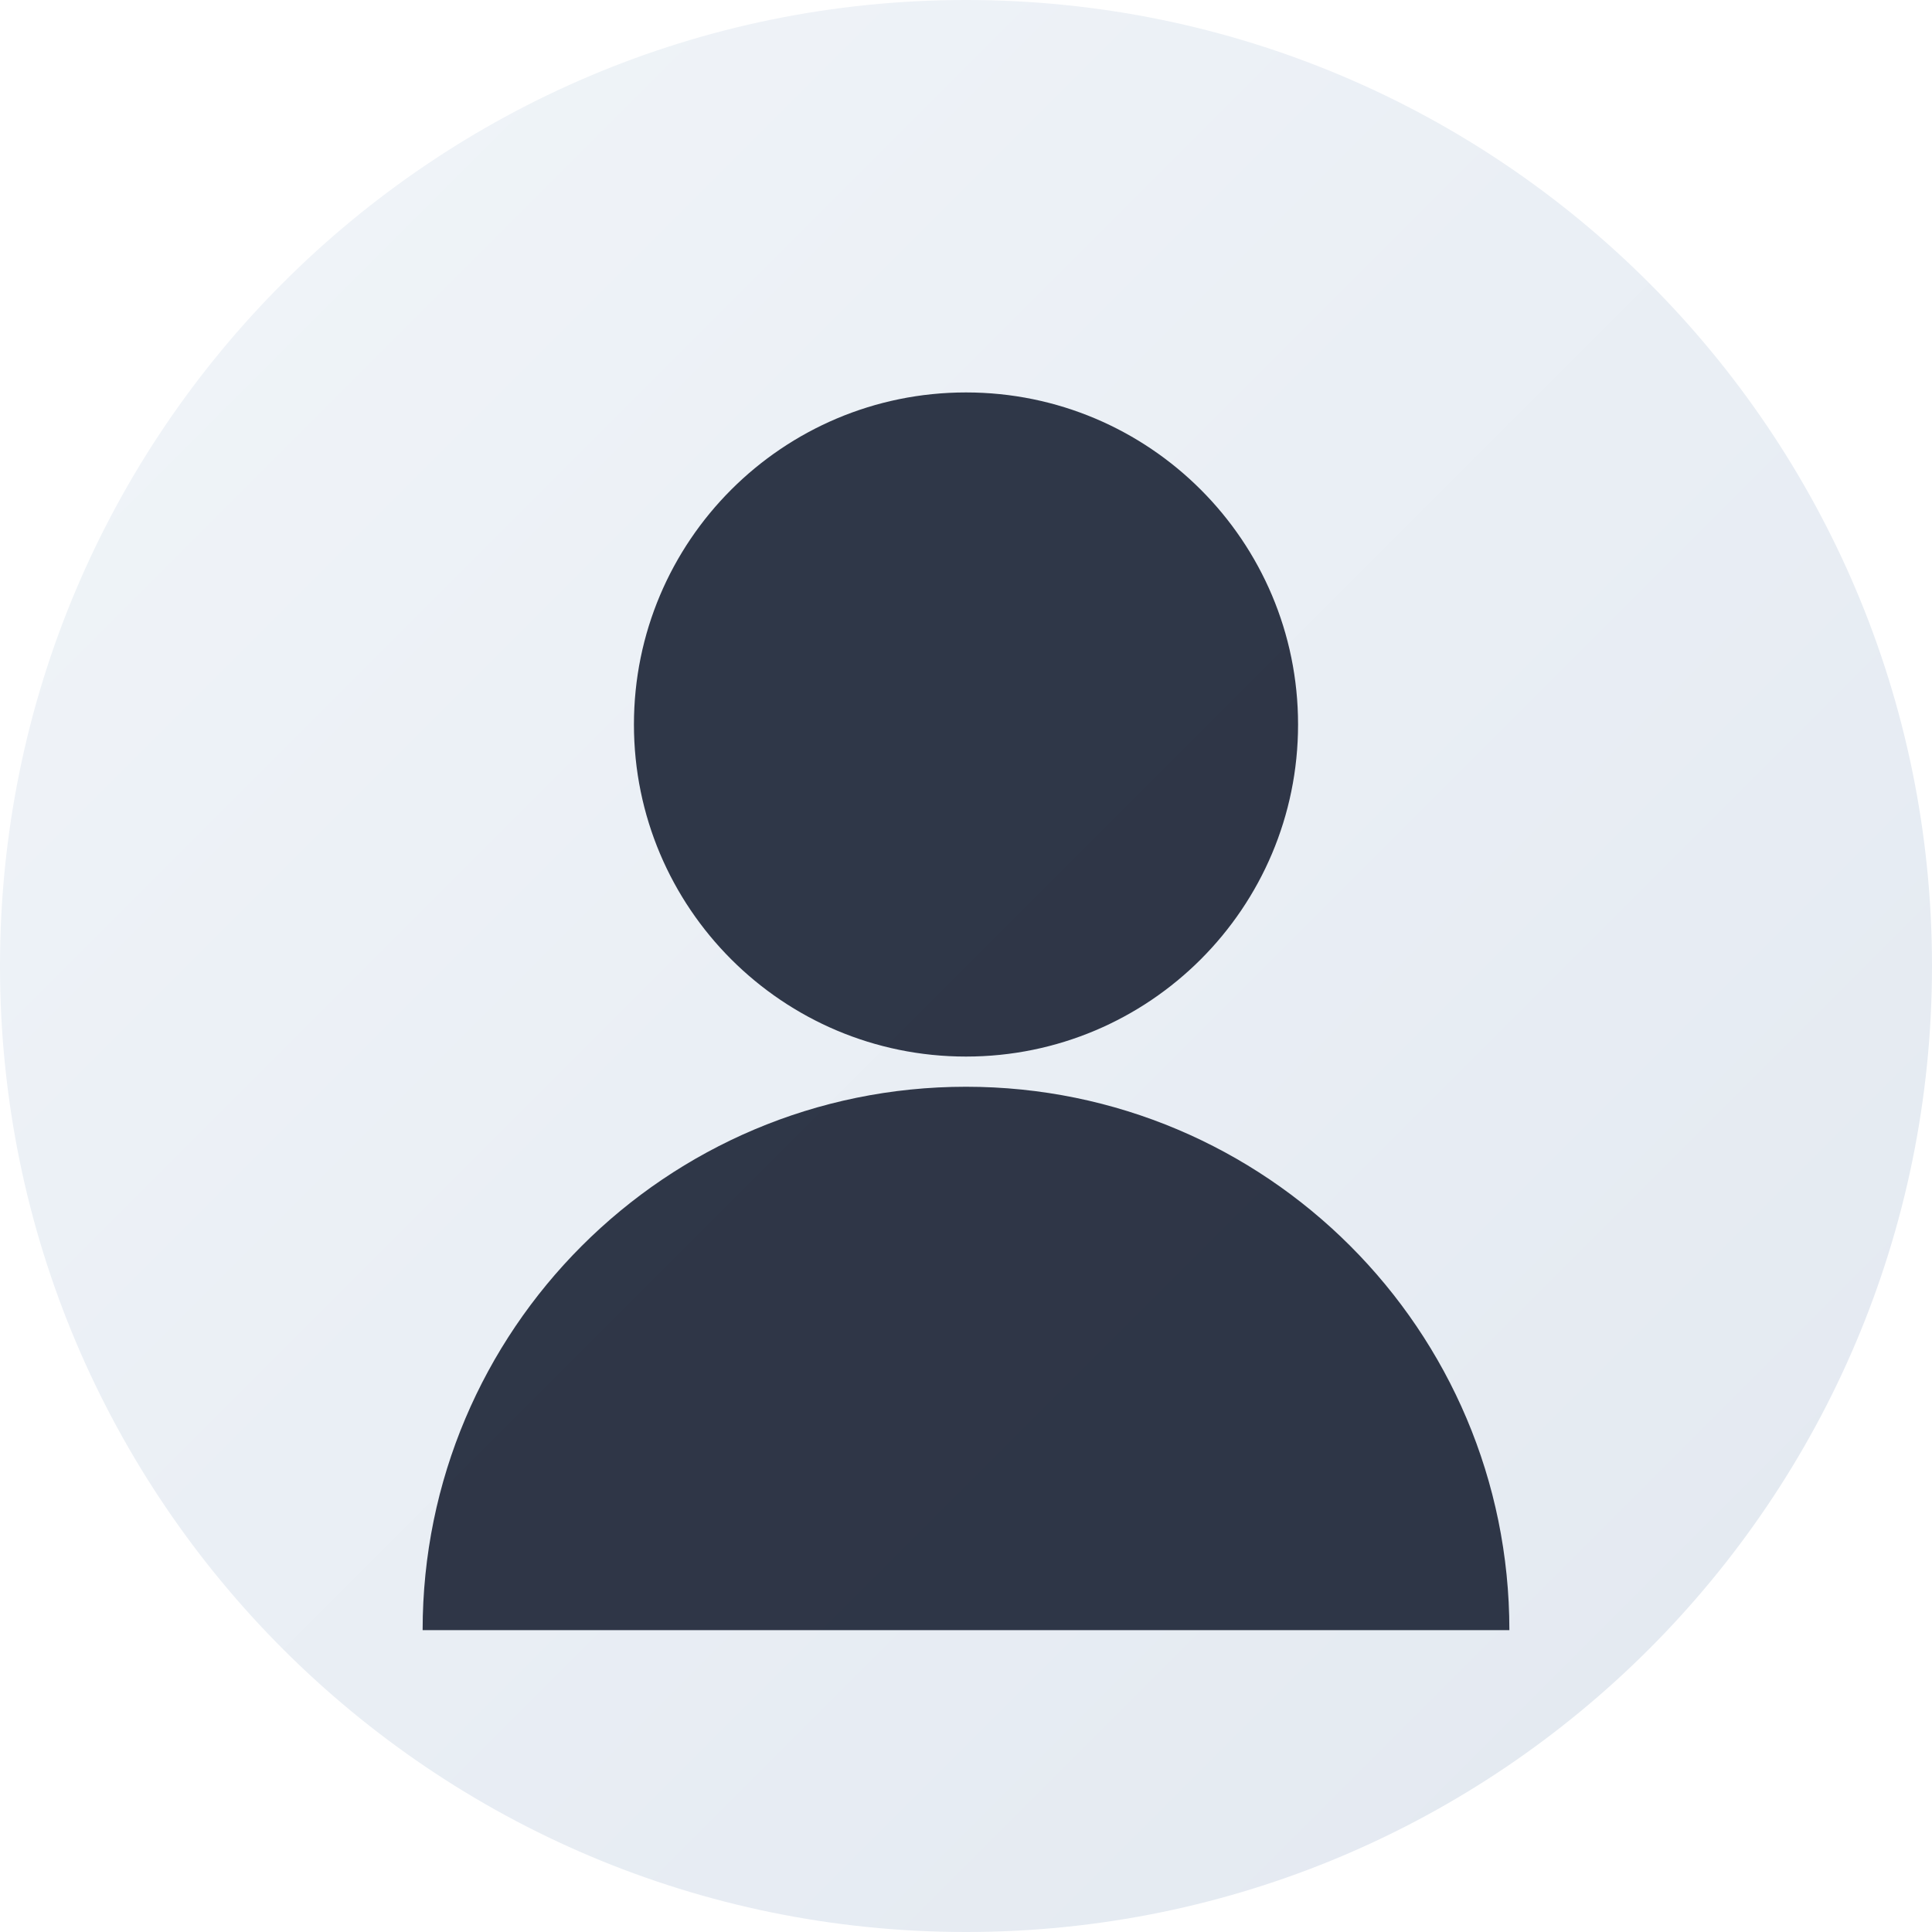
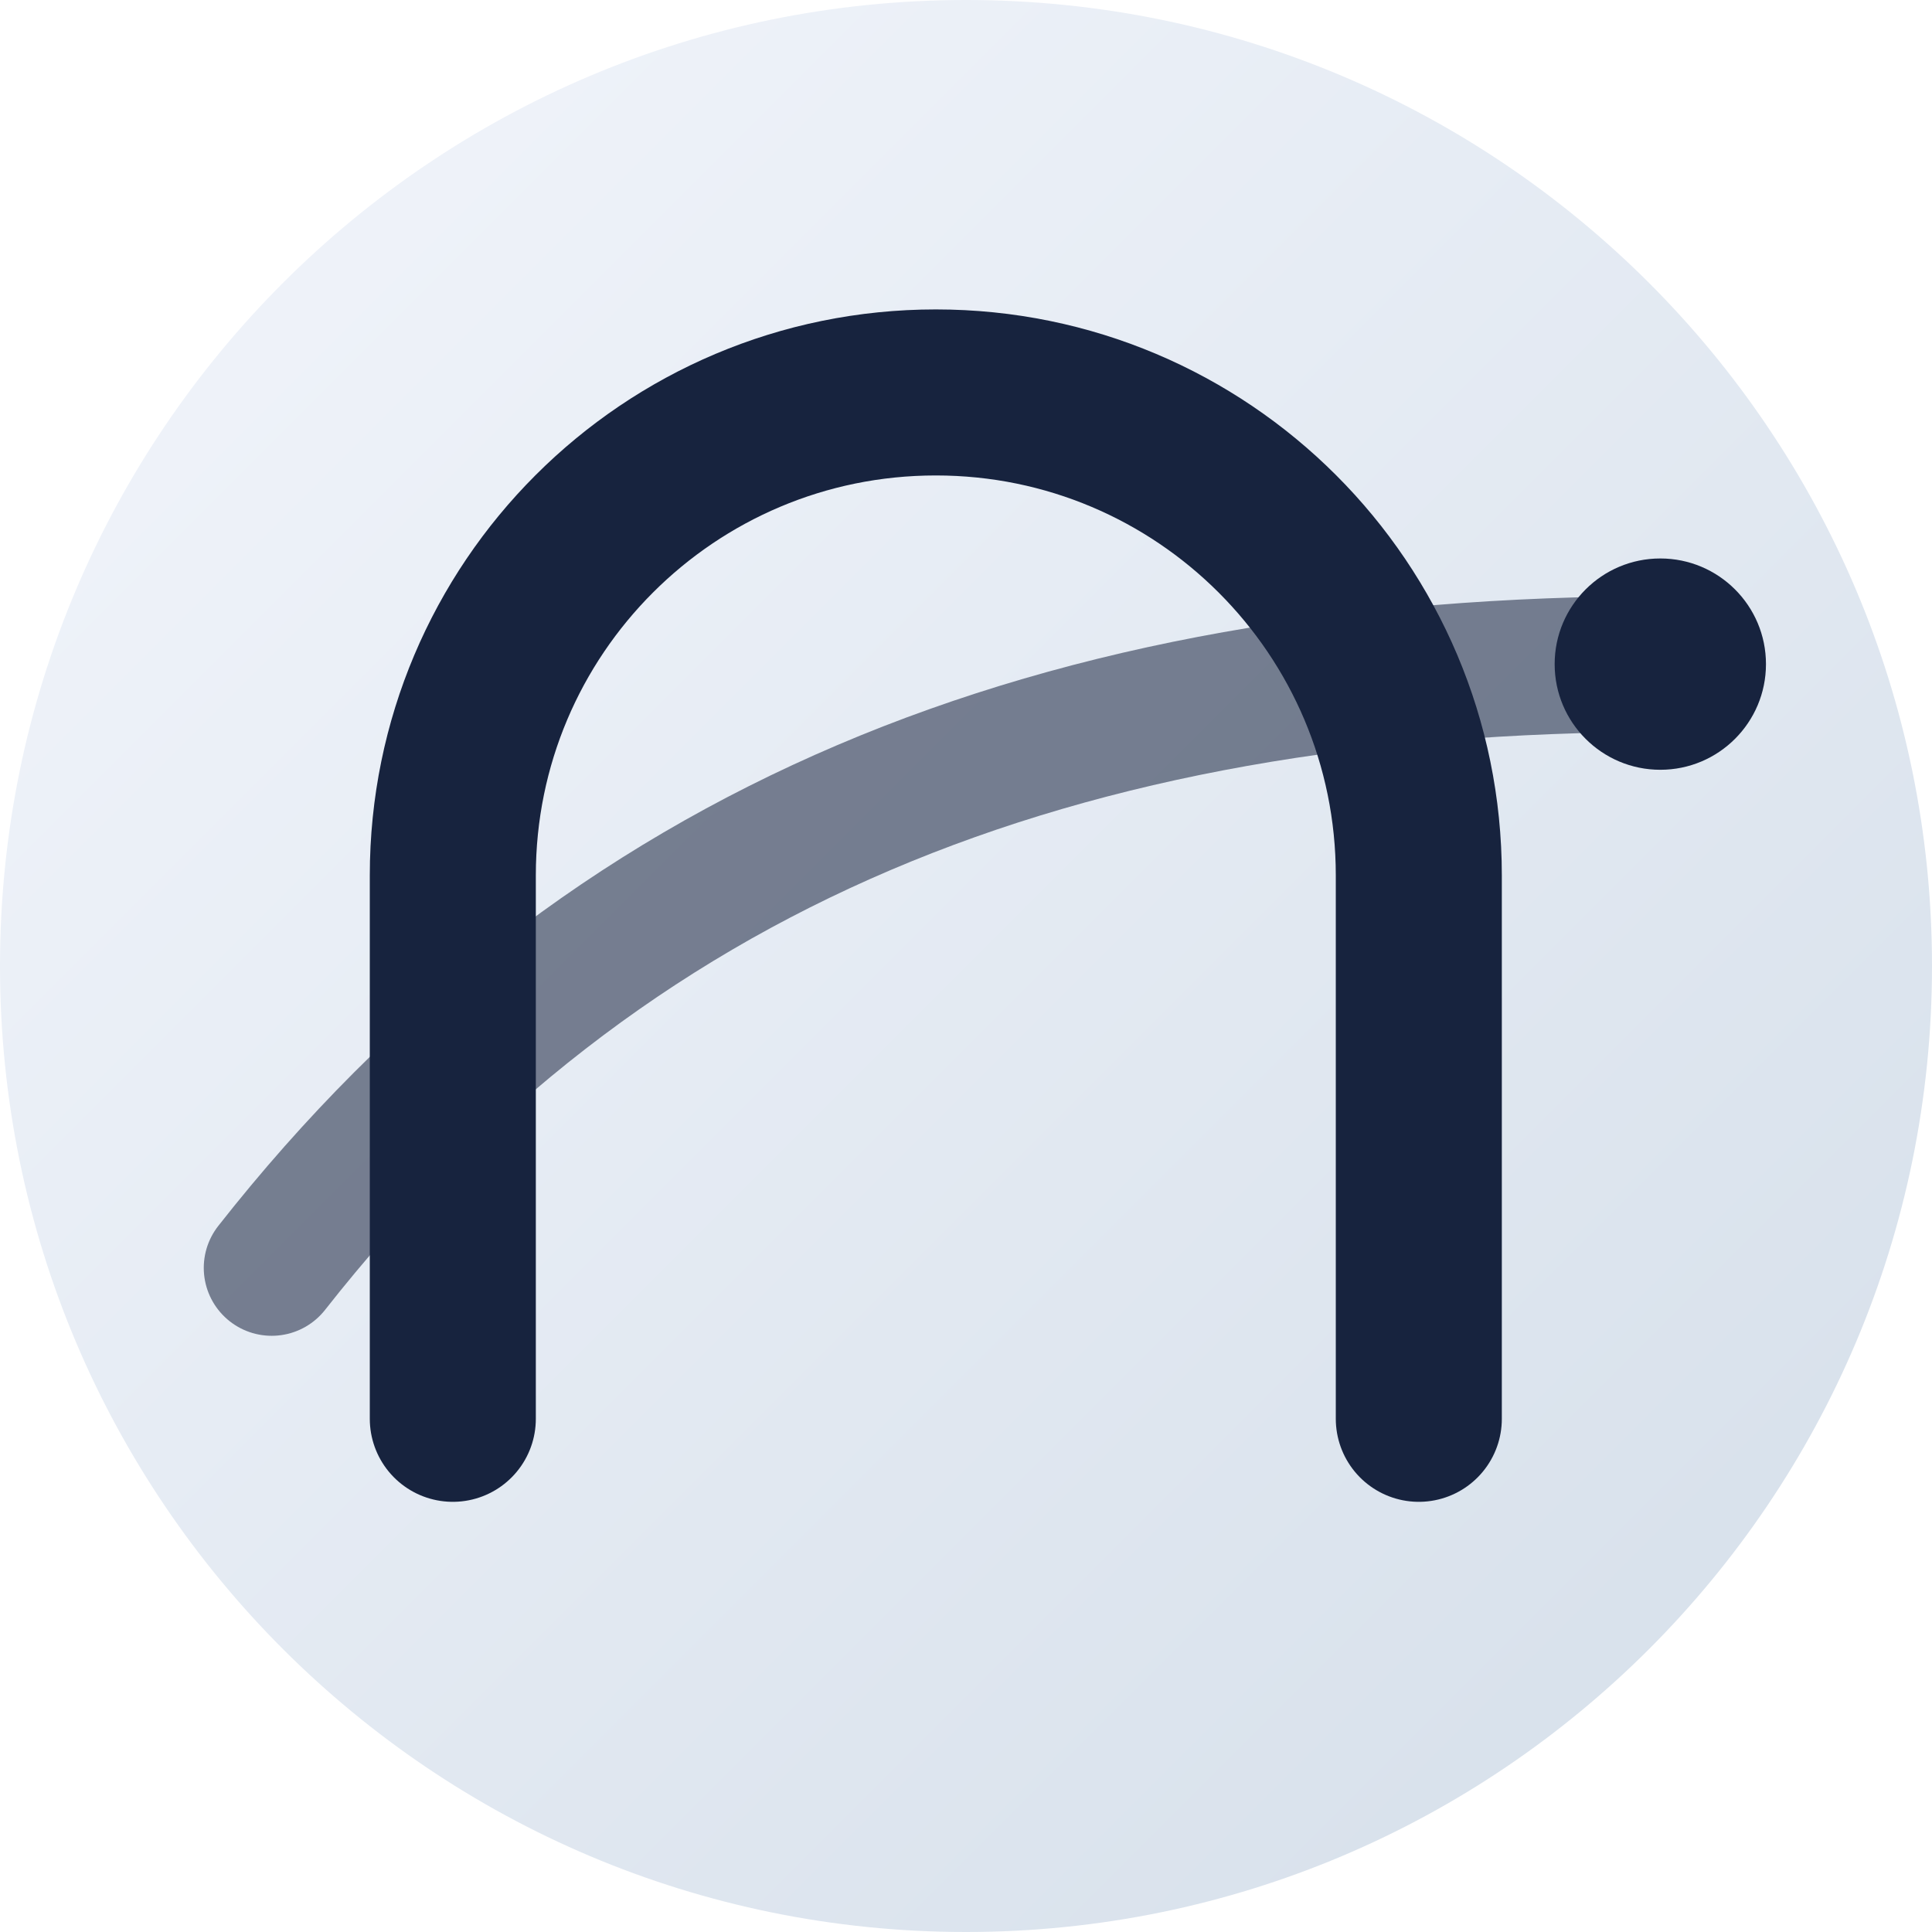
- <svg xmlns="http://www.w3.org/2000/svg" viewBox="0 0 64 64" role="img" aria-label="Ảnh đại diện CollabSpace">
+ <svg xmlns="http://www.w3.org/2000/svg" viewBox="0 0 64 64" fill="none" role="img" aria-label="Ảnh đại diện mặc định nexo">
  <defs>
    <linearGradient id="avatarBg" x1="0%" y1="0%" x2="100%" y2="100%">
-       <stop offset="0%" stop-color="#f1f5f9" />
-       <stop offset="100%" stop-color="#e2e8f0" />
+       <stop offset="0%" stop-color="#f3f6fc" />
+       <stop offset="100%" stop-color="#d4dee9" />
    </linearGradient>
  </defs>
  <circle cx="32" cy="32" r="32" fill="url(#avatarBg)" />
-   <circle cx="32" cy="24" r="11" fill="#0f172a" fill-opacity="0.85" />
-   <path d="M14 54c0-9.941 8.059-18 18-18s18 8.059 18 18" fill="#0f172a" fill-opacity="0.85" />
+   <path d="M9 42C20 28 35 22 55 22" stroke="#17233e" stroke-width="4.5" stroke-linecap="round" opacity=".55" />
+   <path d="M15 47V29C15 20.16 22.16 13 31 13S47 20.16 47 29V47" stroke="#17233e" stroke-width="5.5" stroke-linecap="round" />
+   <circle cx="55" cy="22" r="3.5" fill="#17233e" />
</svg>
